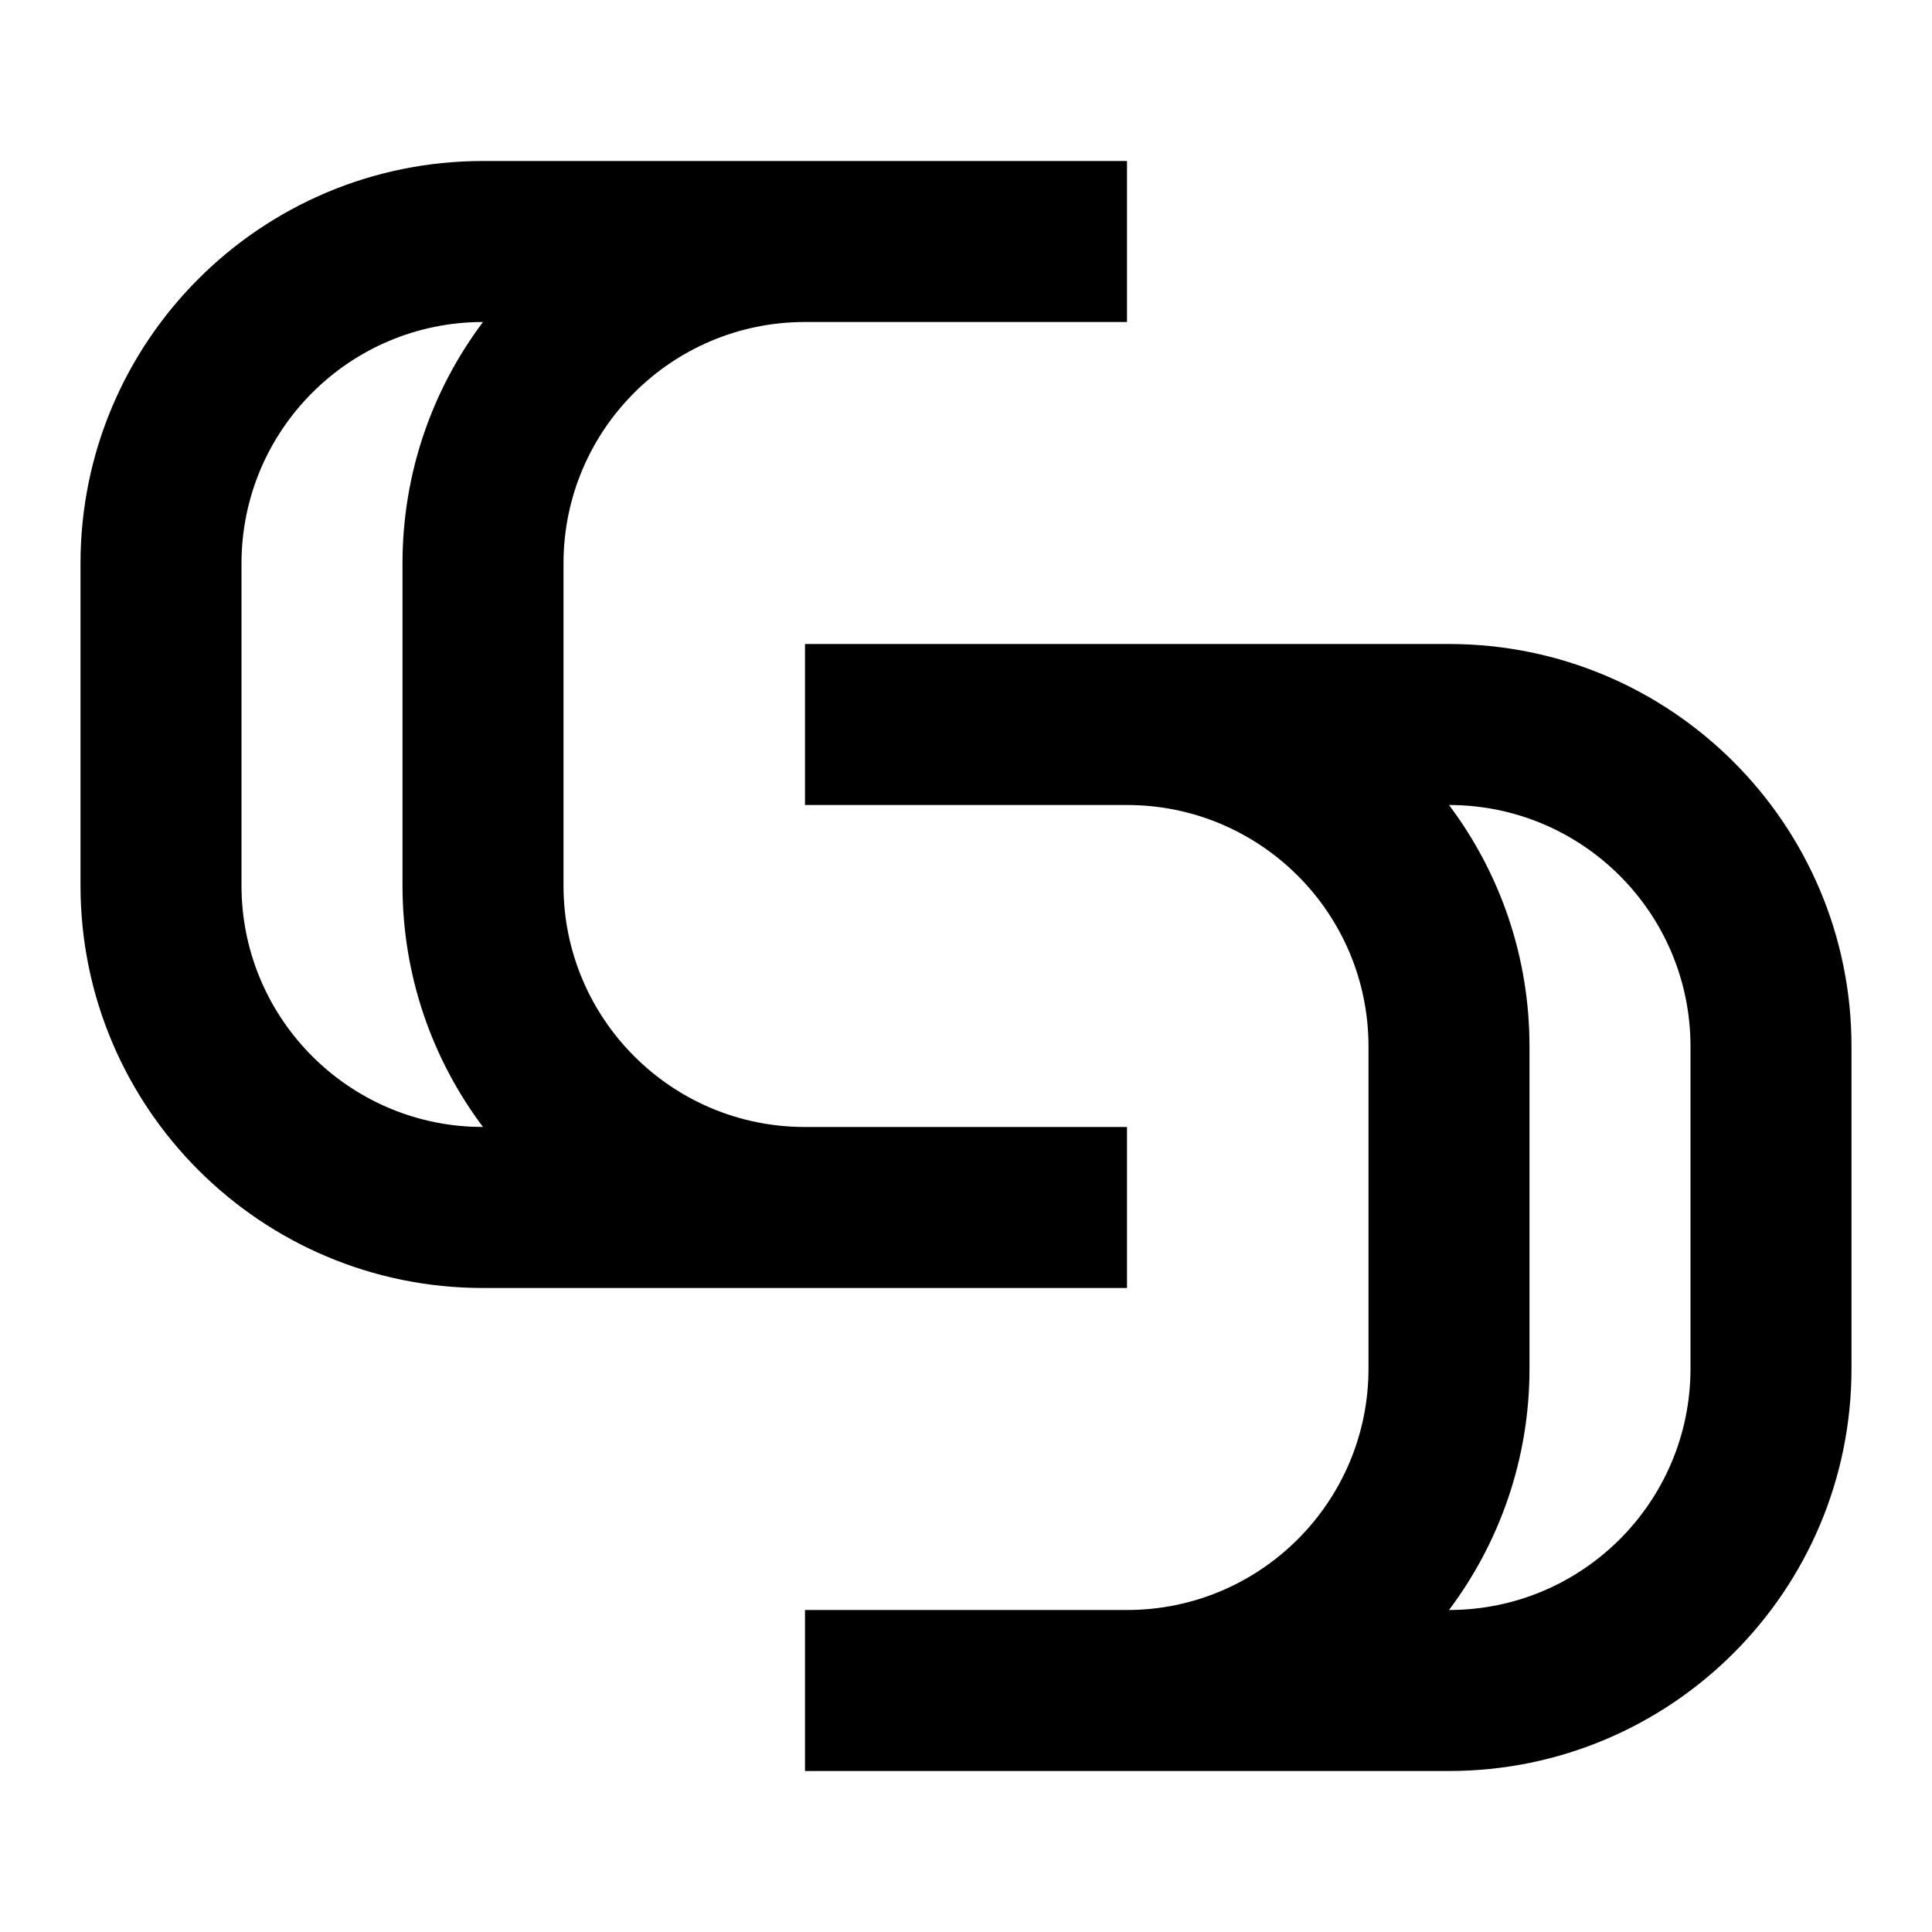
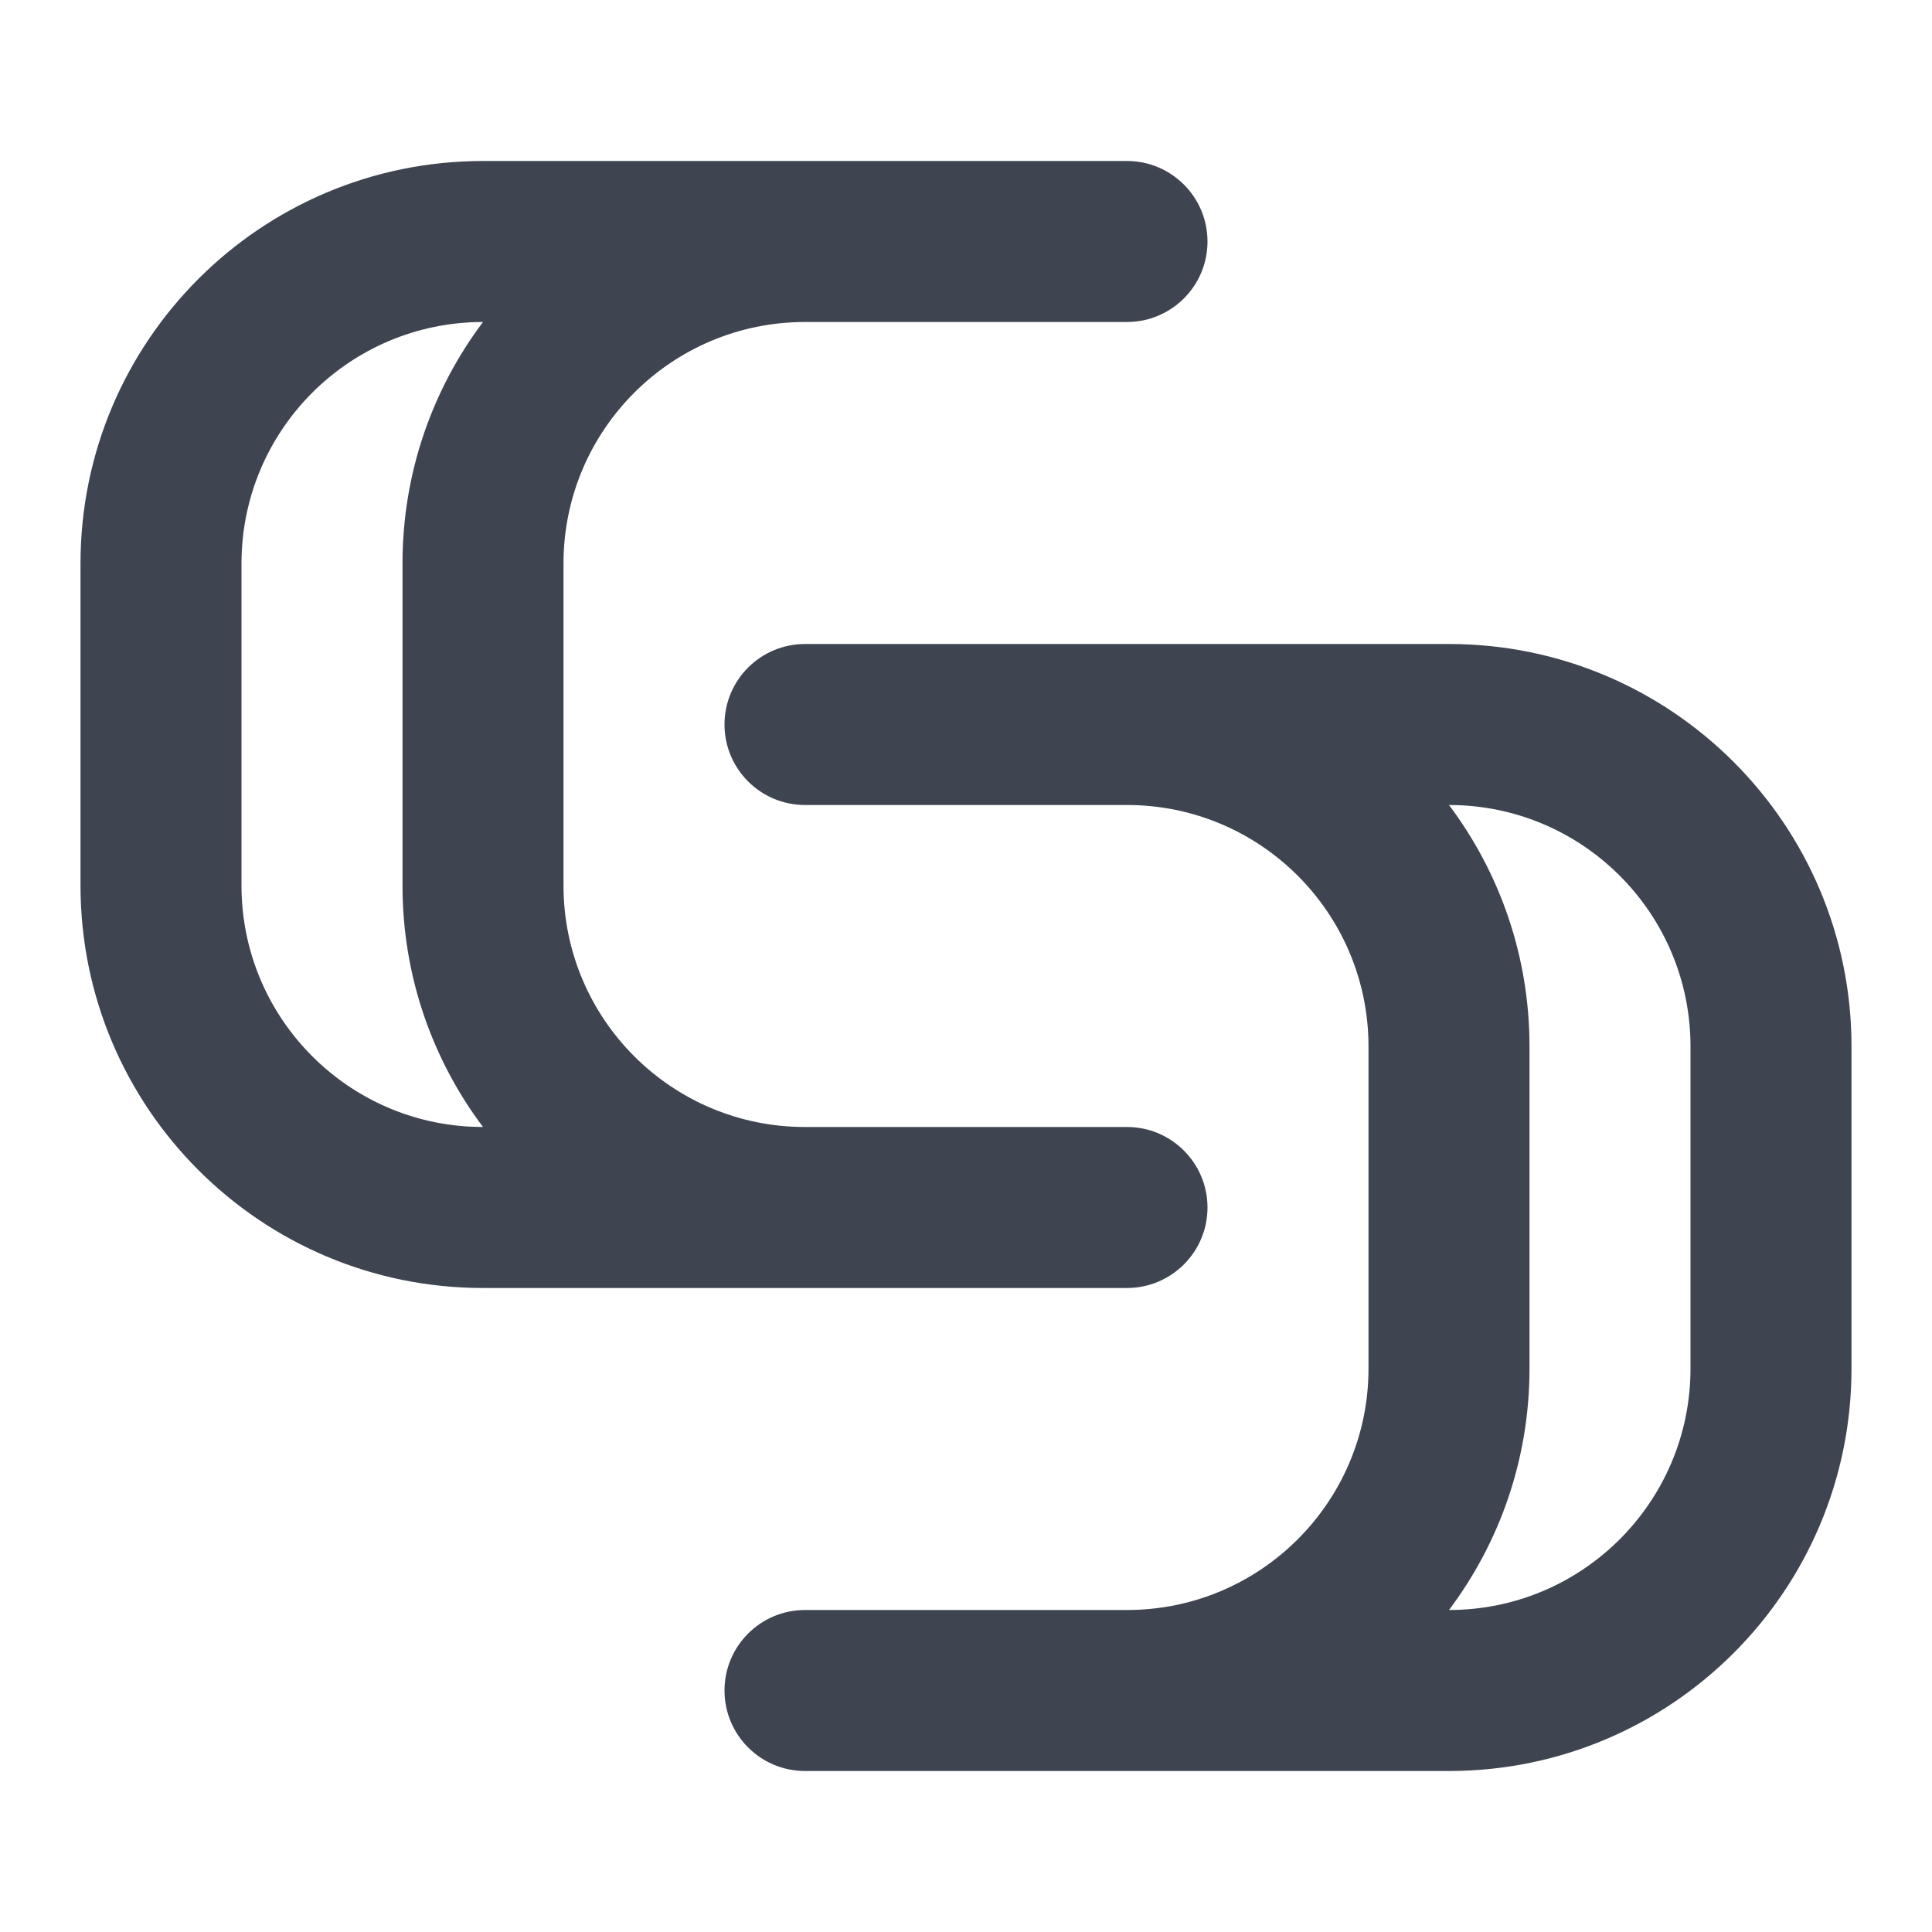
<svg xmlns="http://www.w3.org/2000/svg" width="24" height="24" viewBox="0 0 24 24" fill="none">
-   <path d="M18 8C20.761 8 23 10.239 23 13V17C23 19.761 20.761 22 18 22H10V20H14C15.657 20 17 18.657 17 17V13C17 11.343 15.657 10 14 10H10V8H18ZM18 10C18.628 10.836 19 11.874 19 13V17C19 18.126 18.628 19.164 18 20C19.657 20 21 18.657 21 17V13C21 11.343 19.657 10 18 10ZM14 4H10C8.343 4 7 5.343 7 7V11C7 12.657 8.343 14 10 14H14V16H6C3.239 16 1 13.761 1 11V7C1 4.239 3.239 2 6 2H14V4ZM6 4C4.343 4 3 5.343 3 7V11C3 12.605 4.261 13.916 5.846 13.996L6 14C5.372 13.164 5 12.126 5 11V7C5 5.874 5.372 4.836 6 4Z" fill="currentColor" />
+   <path d="M21 13C21 11.343 19.657 10 18 10C18.628 10.836 19 11.874 19 13V17C19 18.126 18.628 19.164 18 20C19.657 20 21 18.657 21 17V13ZM5 7C5 5.874 5.372 4.836 6 4C4.343 4 3 5.343 3 7V11C3 12.605 4.261 13.916 5.846 13.996L6 14C5.372 13.164 5 12.126 5 11V7ZM23 17C23 19.761 20.761 22 18 22H10C9.448 22 9 21.552 9 21C9 20.448 9.448 20 10 20H14C15.657 20 17 18.657 17 17V13C17 11.343 15.657 10 14 10H10C9.448 10 9 9.552 9 9C9 8.448 9.448 8 10 8H18C20.761 8 23 10.239 23 13V17ZM7 11C7 12.657 8.343 14 10 14H14C14.552 14 15 14.448 15 15C15 15.552 14.552 16 14 16H6C3.239 16 1 13.761 1 11V7C1 4.239 3.239 2 6 2H14C14.552 2 15 2.448 15 3C15 3.552 14.552 4 14 4H10C8.343 4 7 5.343 7 7V11Z" fill="#3E4550" />
</svg>
